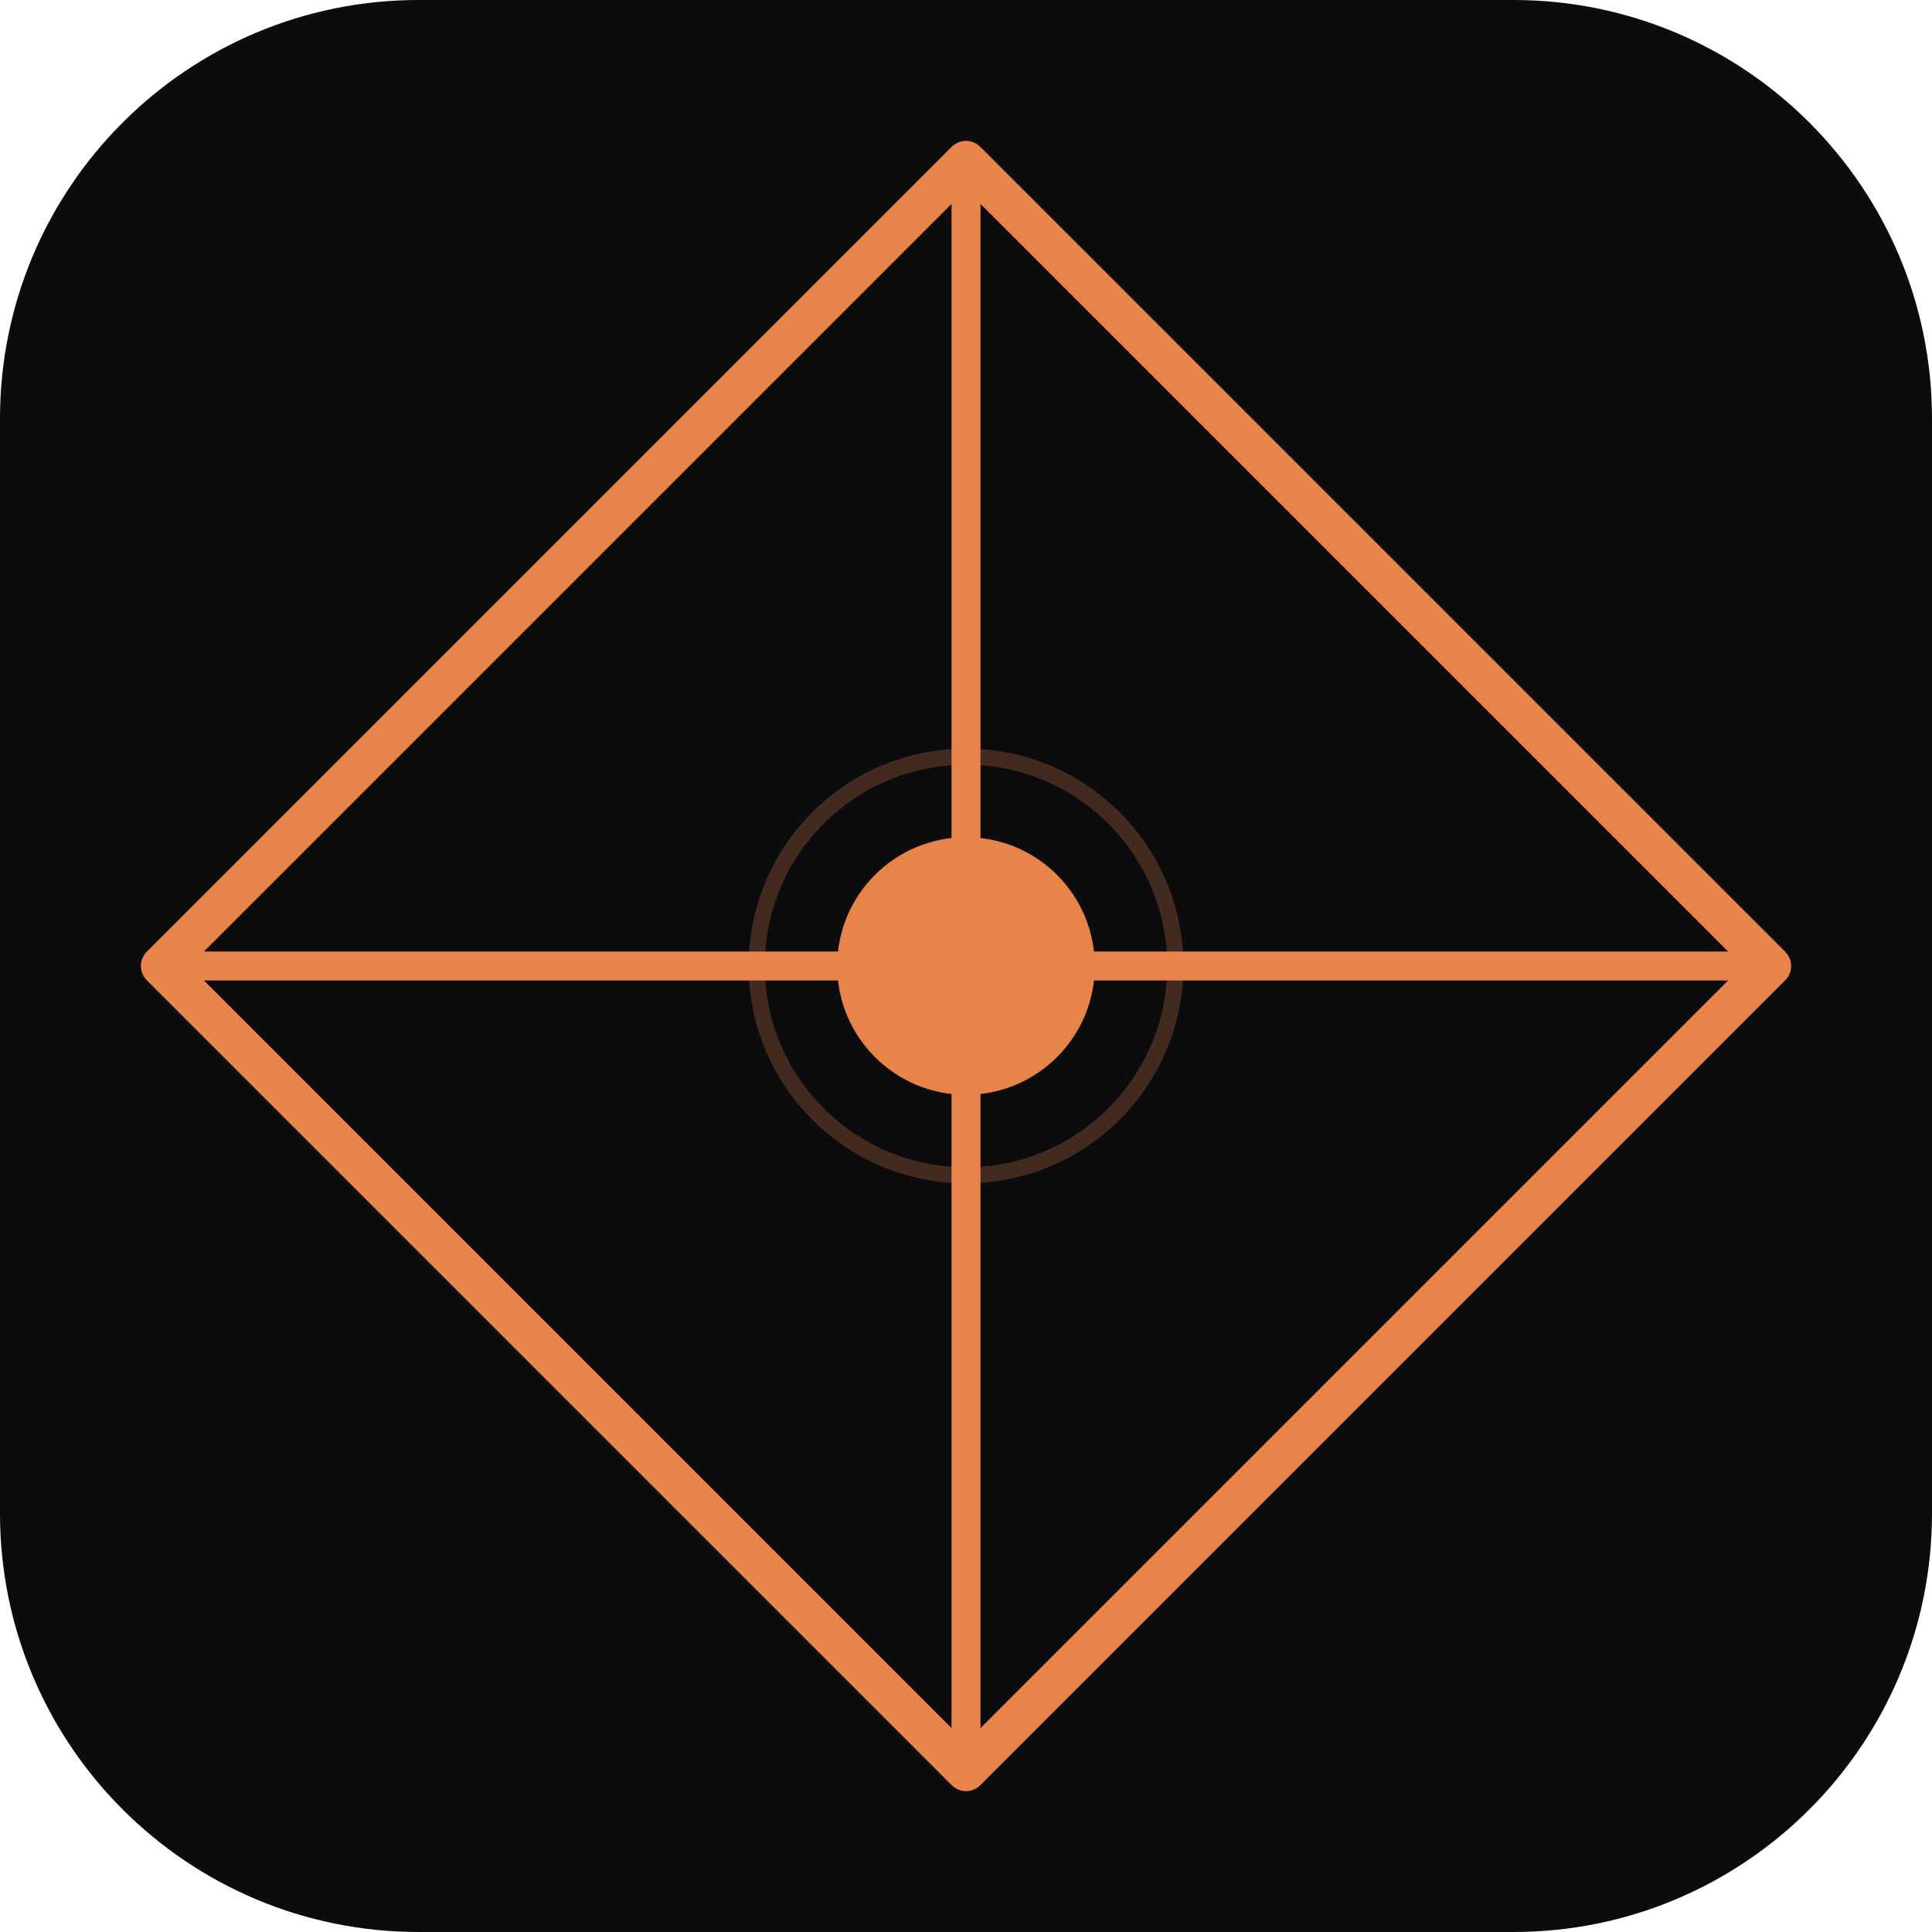
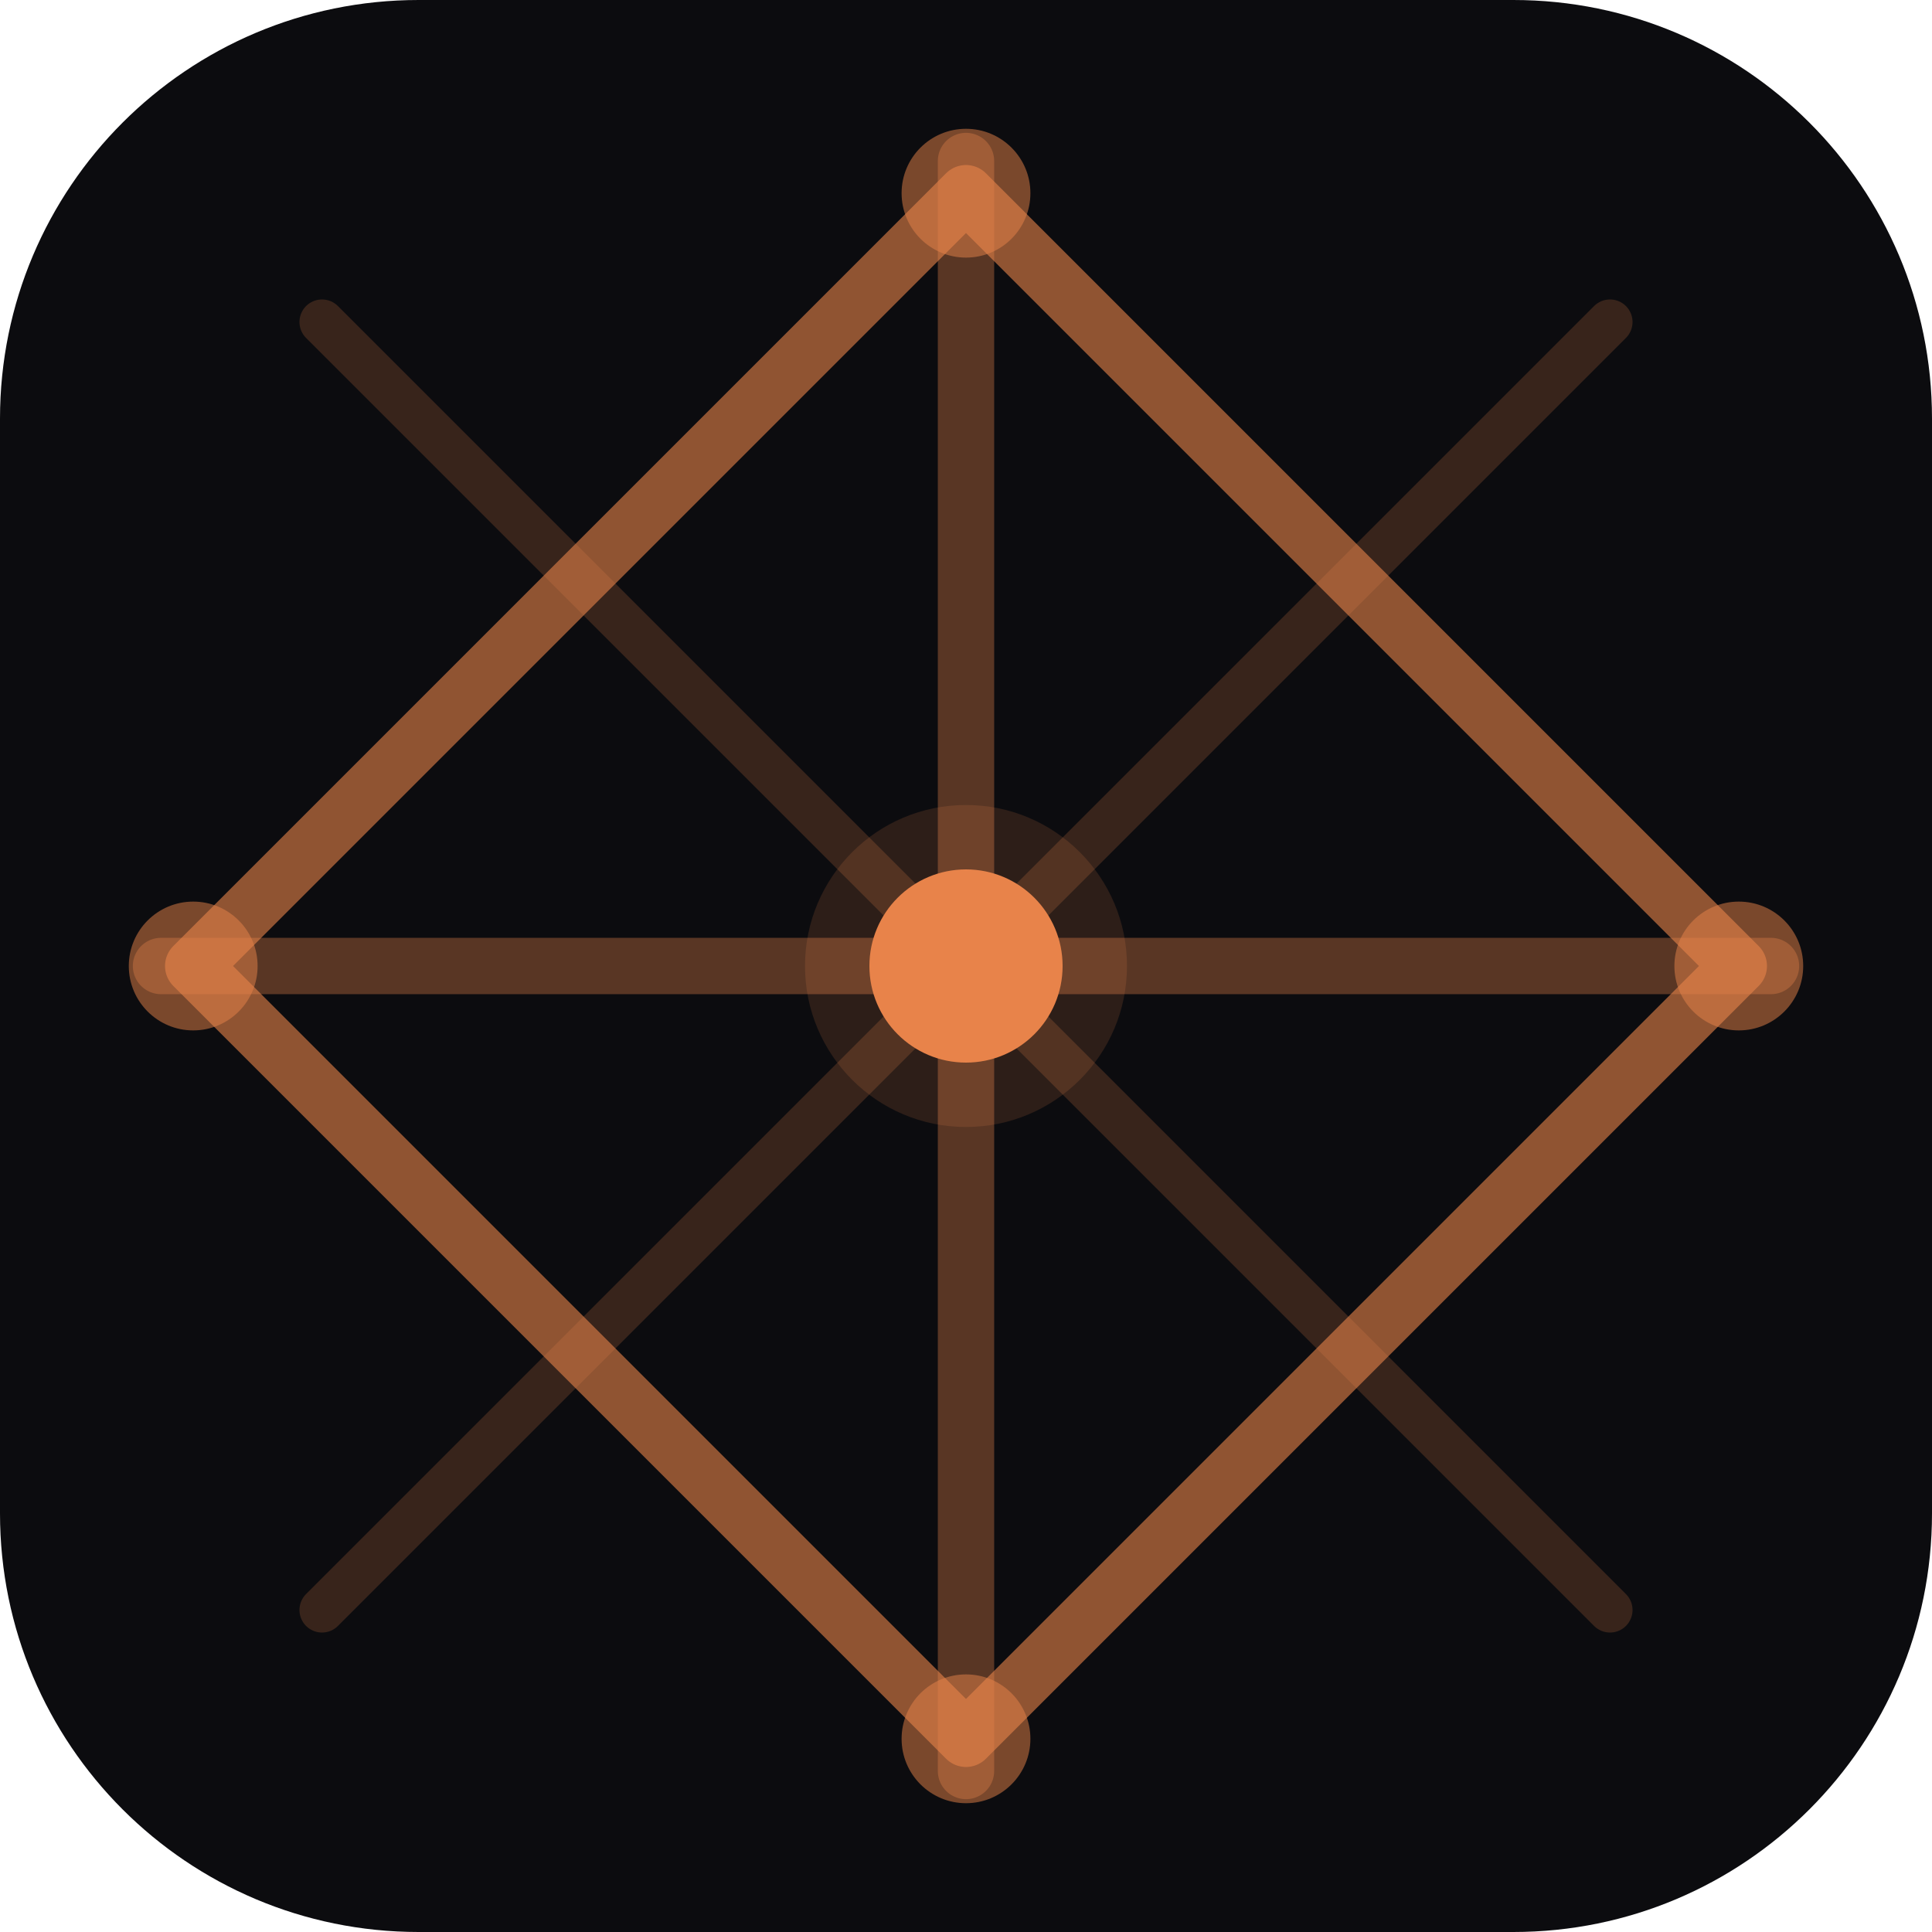
<svg xmlns="http://www.w3.org/2000/svg" viewBox="0 0 120 120" fill="none">
  <defs>
    <clipPath id="cg-clip">
      <rect width="120" height="120" rx="26" />
    </clipPath>
  </defs>
  <g clip-path="url(#cg-clip)">
    <rect width="120" height="120" fill="#0C0C0F" />
-     <polygon points="60,10 110,60 60,110 10,60" fill="none" stroke="#E8834A" stroke-width="2.5" stroke-linejoin="round" />
-     <line x1="60" y1="10" x2="60" y2="60" stroke="#E8834A" stroke-width="1.8" stroke-linecap="round" />
-     <line x1="110" y1="60" x2="60" y2="60" stroke="#E8834A" stroke-width="1.8" stroke-linecap="round" />
-     <line x1="60" y1="110" x2="60" y2="60" stroke="#E8834A" stroke-width="1.8" stroke-linecap="round" />
-     <line x1="10" y1="60" x2="60" y2="60" stroke="#E8834A" stroke-width="1.8" stroke-linecap="round" />
-     <circle cx="60" cy="60" r="13" fill="none" stroke="#E8834A" stroke-width="1" opacity="0.25" />
-     <circle cx="60" cy="60" r="8" fill="#E8834A" />
+     <line x1="20" y1="20" x2="60" y2="60" stroke="#E8834A" stroke-width="2.8" stroke-linecap="round" opacity="0.20" />
+     <line x1="100" y1="20" x2="60" y2="60" stroke="#E8834A" stroke-width="2.8" stroke-linecap="round" opacity="0.20" />
+     <line x1="20" y1="100" x2="60" y2="60" stroke="#E8834A" stroke-width="2.8" stroke-linecap="round" opacity="0.20" />
+     <line x1="100" y1="100" x2="60" y2="60" stroke="#E8834A" stroke-width="2.8" stroke-linecap="round" opacity="0.20" />
+     <line x1="60" y1="10" x2="60" y2="60" stroke="#E8834A" stroke-width="3.5" stroke-linecap="round" opacity="0.35" />
+     <line x1="110" y1="60" x2="60" y2="60" stroke="#E8834A" stroke-width="3.5" stroke-linecap="round" opacity="0.35" />
+     <line x1="60" y1="110" x2="60" y2="60" stroke="#E8834A" stroke-width="3.5" stroke-linecap="round" opacity="0.35" />
+     <line x1="10" y1="60" x2="60" y2="60" stroke="#E8834A" stroke-width="3.5" stroke-linecap="round" opacity="0.35" />
+     <polygon points="60,12 108,60 60,108 12,60" fill="none" stroke="#E8834A" stroke-width="3.5" stroke-linejoin="round" opacity="0.60" />
+     <circle cx="60" cy="12" r="4" fill="#E8834A" opacity="0.50" />
+     <circle cx="108" cy="60" r="4" fill="#E8834A" opacity="0.50" />
+     <circle cx="60" cy="108" r="4" fill="#E8834A" opacity="0.50" />
+     <circle cx="12" cy="60" r="4" fill="#E8834A" opacity="0.50" />
+     <circle cx="60" cy="60" r="10" fill="#E8834A" opacity="0.15" />
+     <circle cx="60" cy="60" r="6" fill="#E8834A" />
  </g>
</svg>
